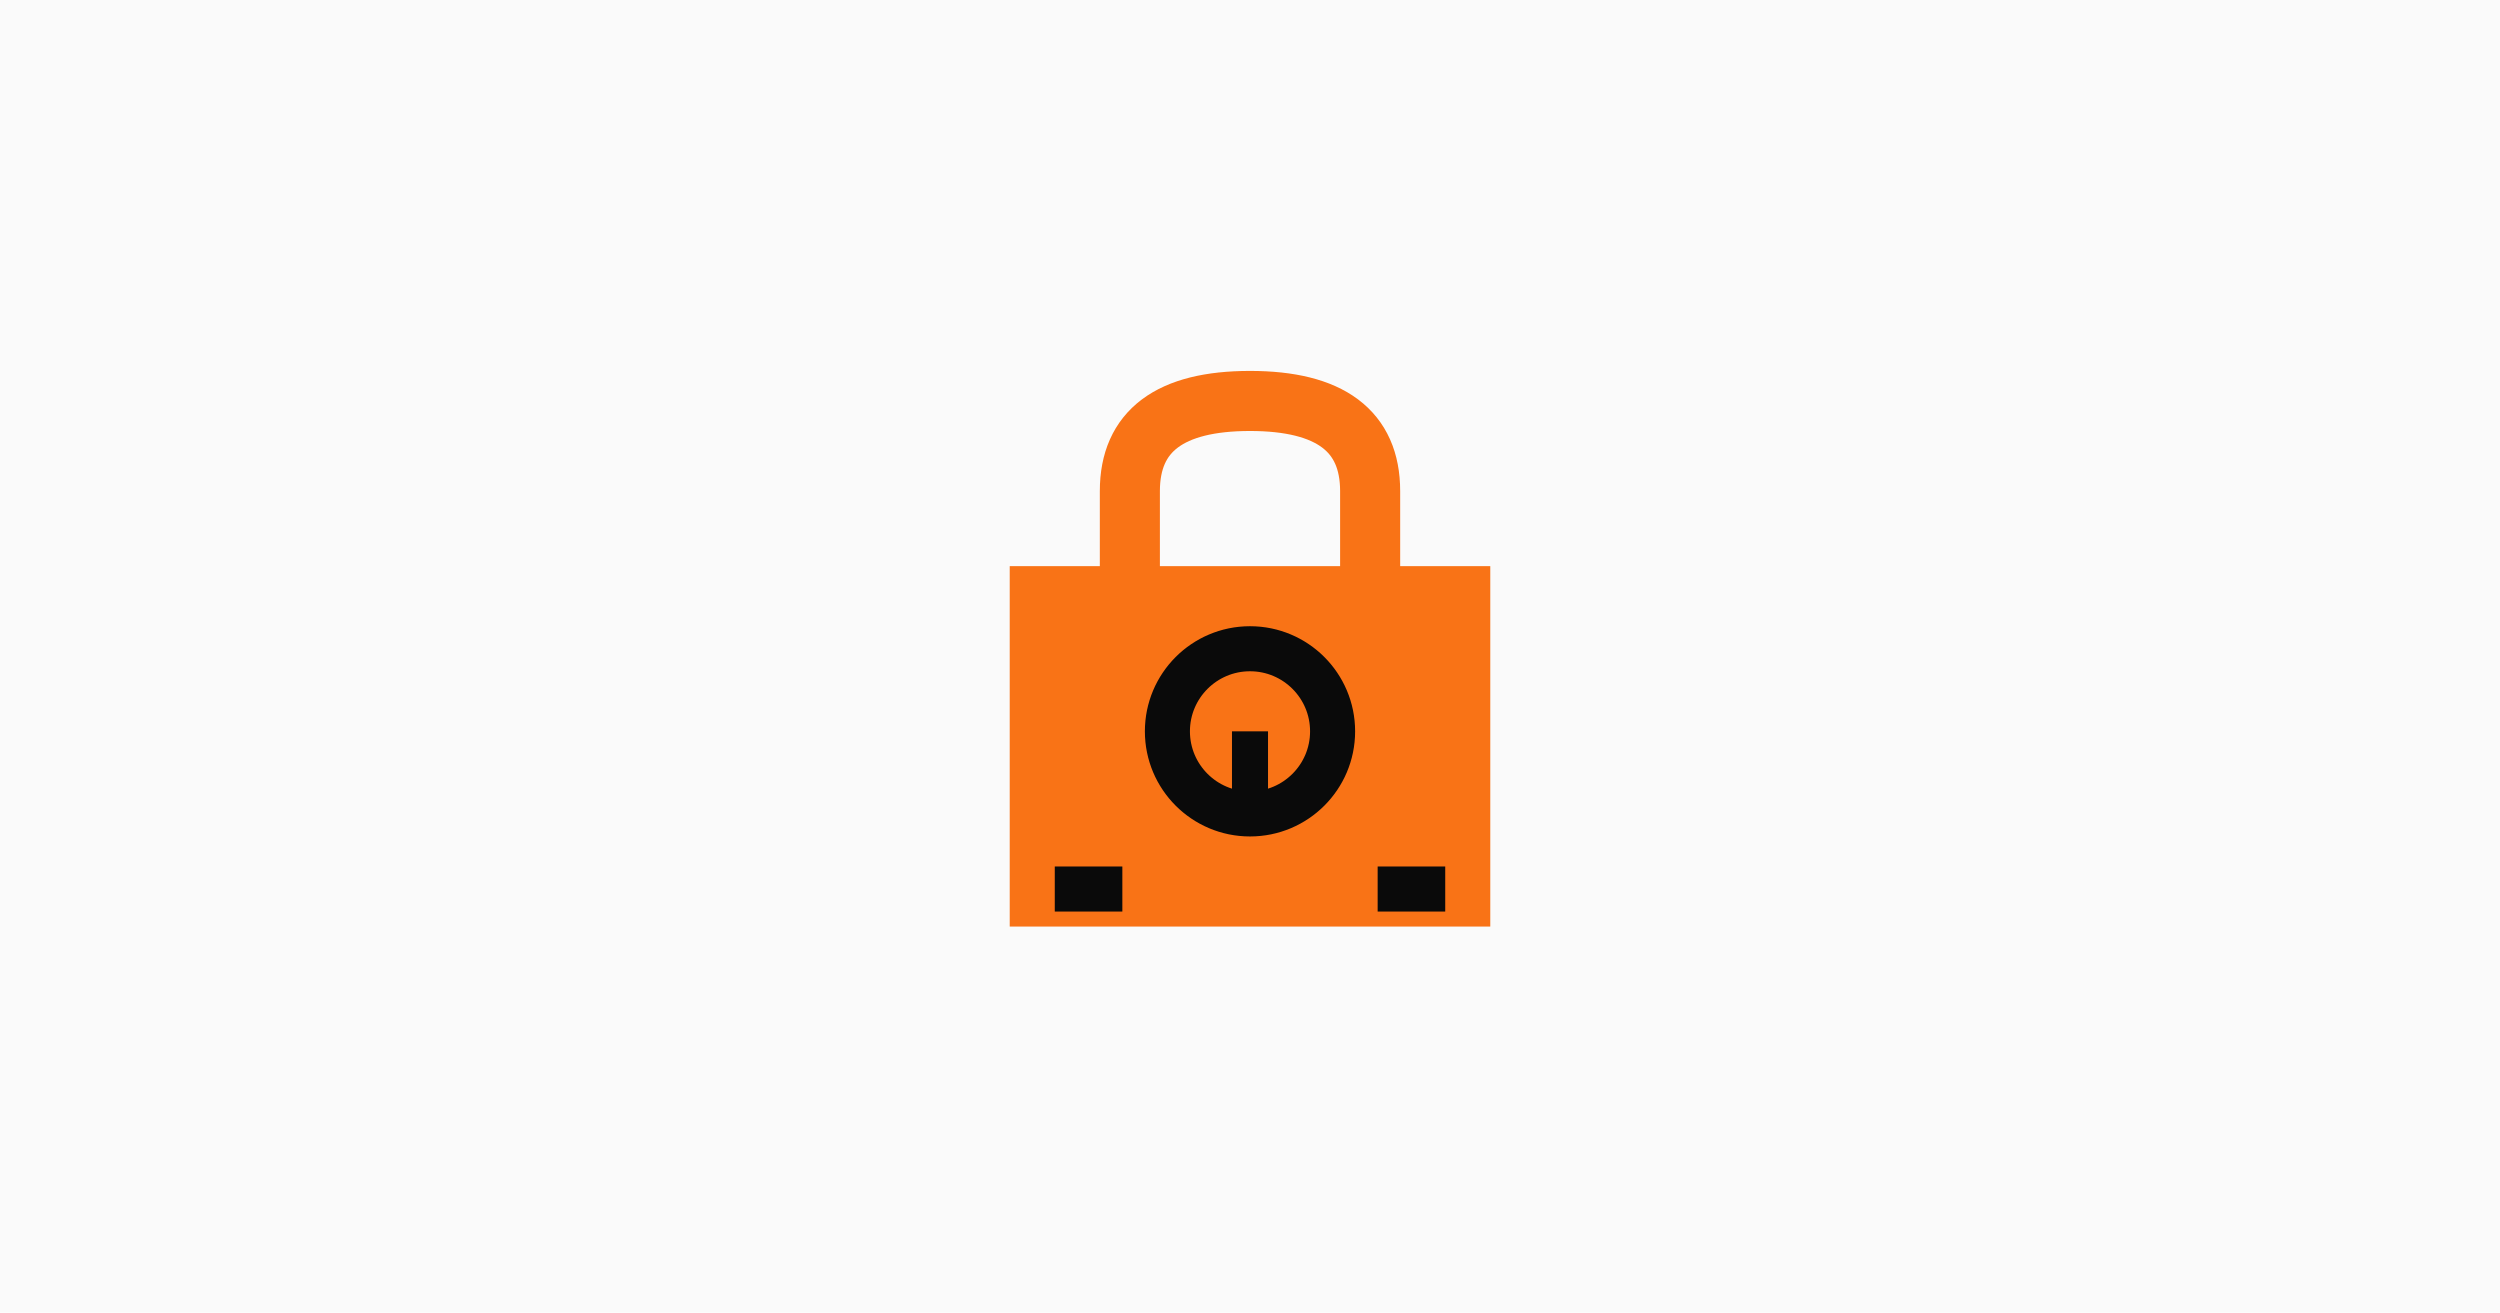
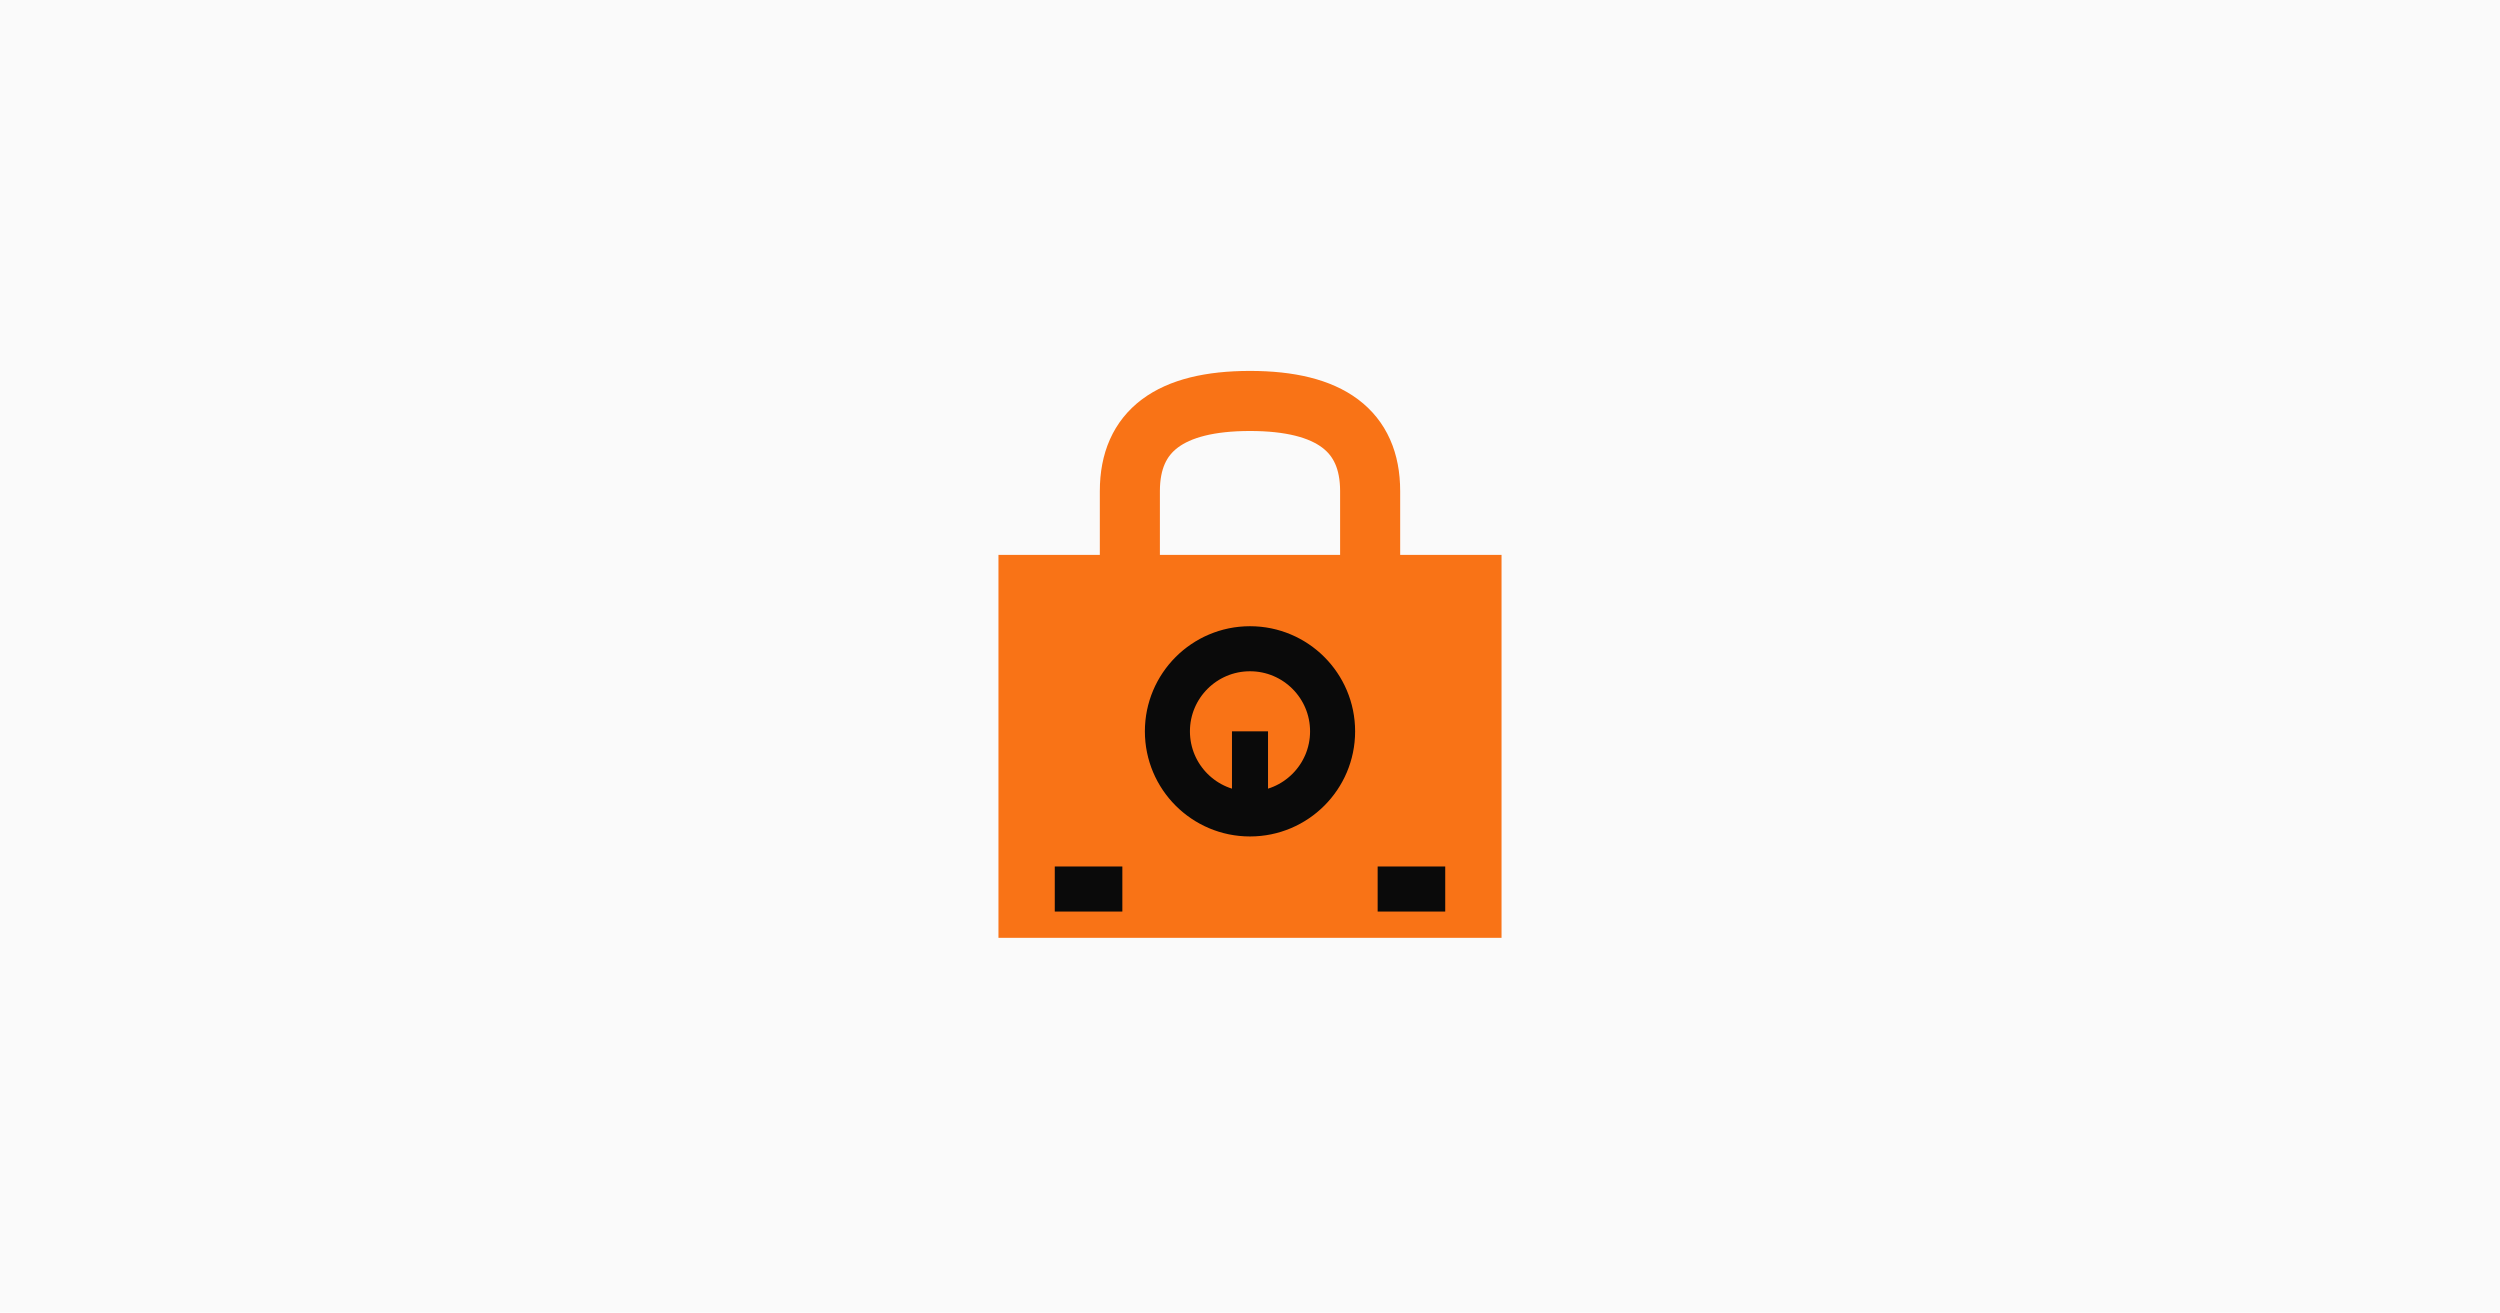
<svg xmlns="http://www.w3.org/2000/svg" viewBox="0 0 1200 630" role="img" aria-label="oc·vault mark">
  <rect width="1200" height="630" fill="#fafafa" />
  <g transform="translate(427 142)">
    <g transform="scale(14.41667 14.41667)">
      <path d="M8 9 L8 6.5 Q8 3.5 12 3.5 Q16 3.5 16 6.5 L16 9" fill="none" stroke="#f97316" stroke-width="2" stroke-linecap="square" />
-       <rect x="4" y="9" width="16" height="12" fill="#f97316" />
+       <rect x="4" y="9" width="16" height="12" fill="#f97316" stroke="#f97316" stroke-width="0.75" />
      <circle cx="12" cy="14.5" r="2.75" fill="none" stroke="#0a0a0a" stroke-width="1.5" />
      <rect x="11.4" y="14.5" width="1.2" height="3.25" fill="#0a0a0a" />
      <rect x="5.5" y="19" width="2.25" height="1.5" fill="#0a0a0a" />
      <rect x="16.25" y="19" width="2.25" height="1.5" fill="#0a0a0a" />
    </g>
  </g>
</svg>
